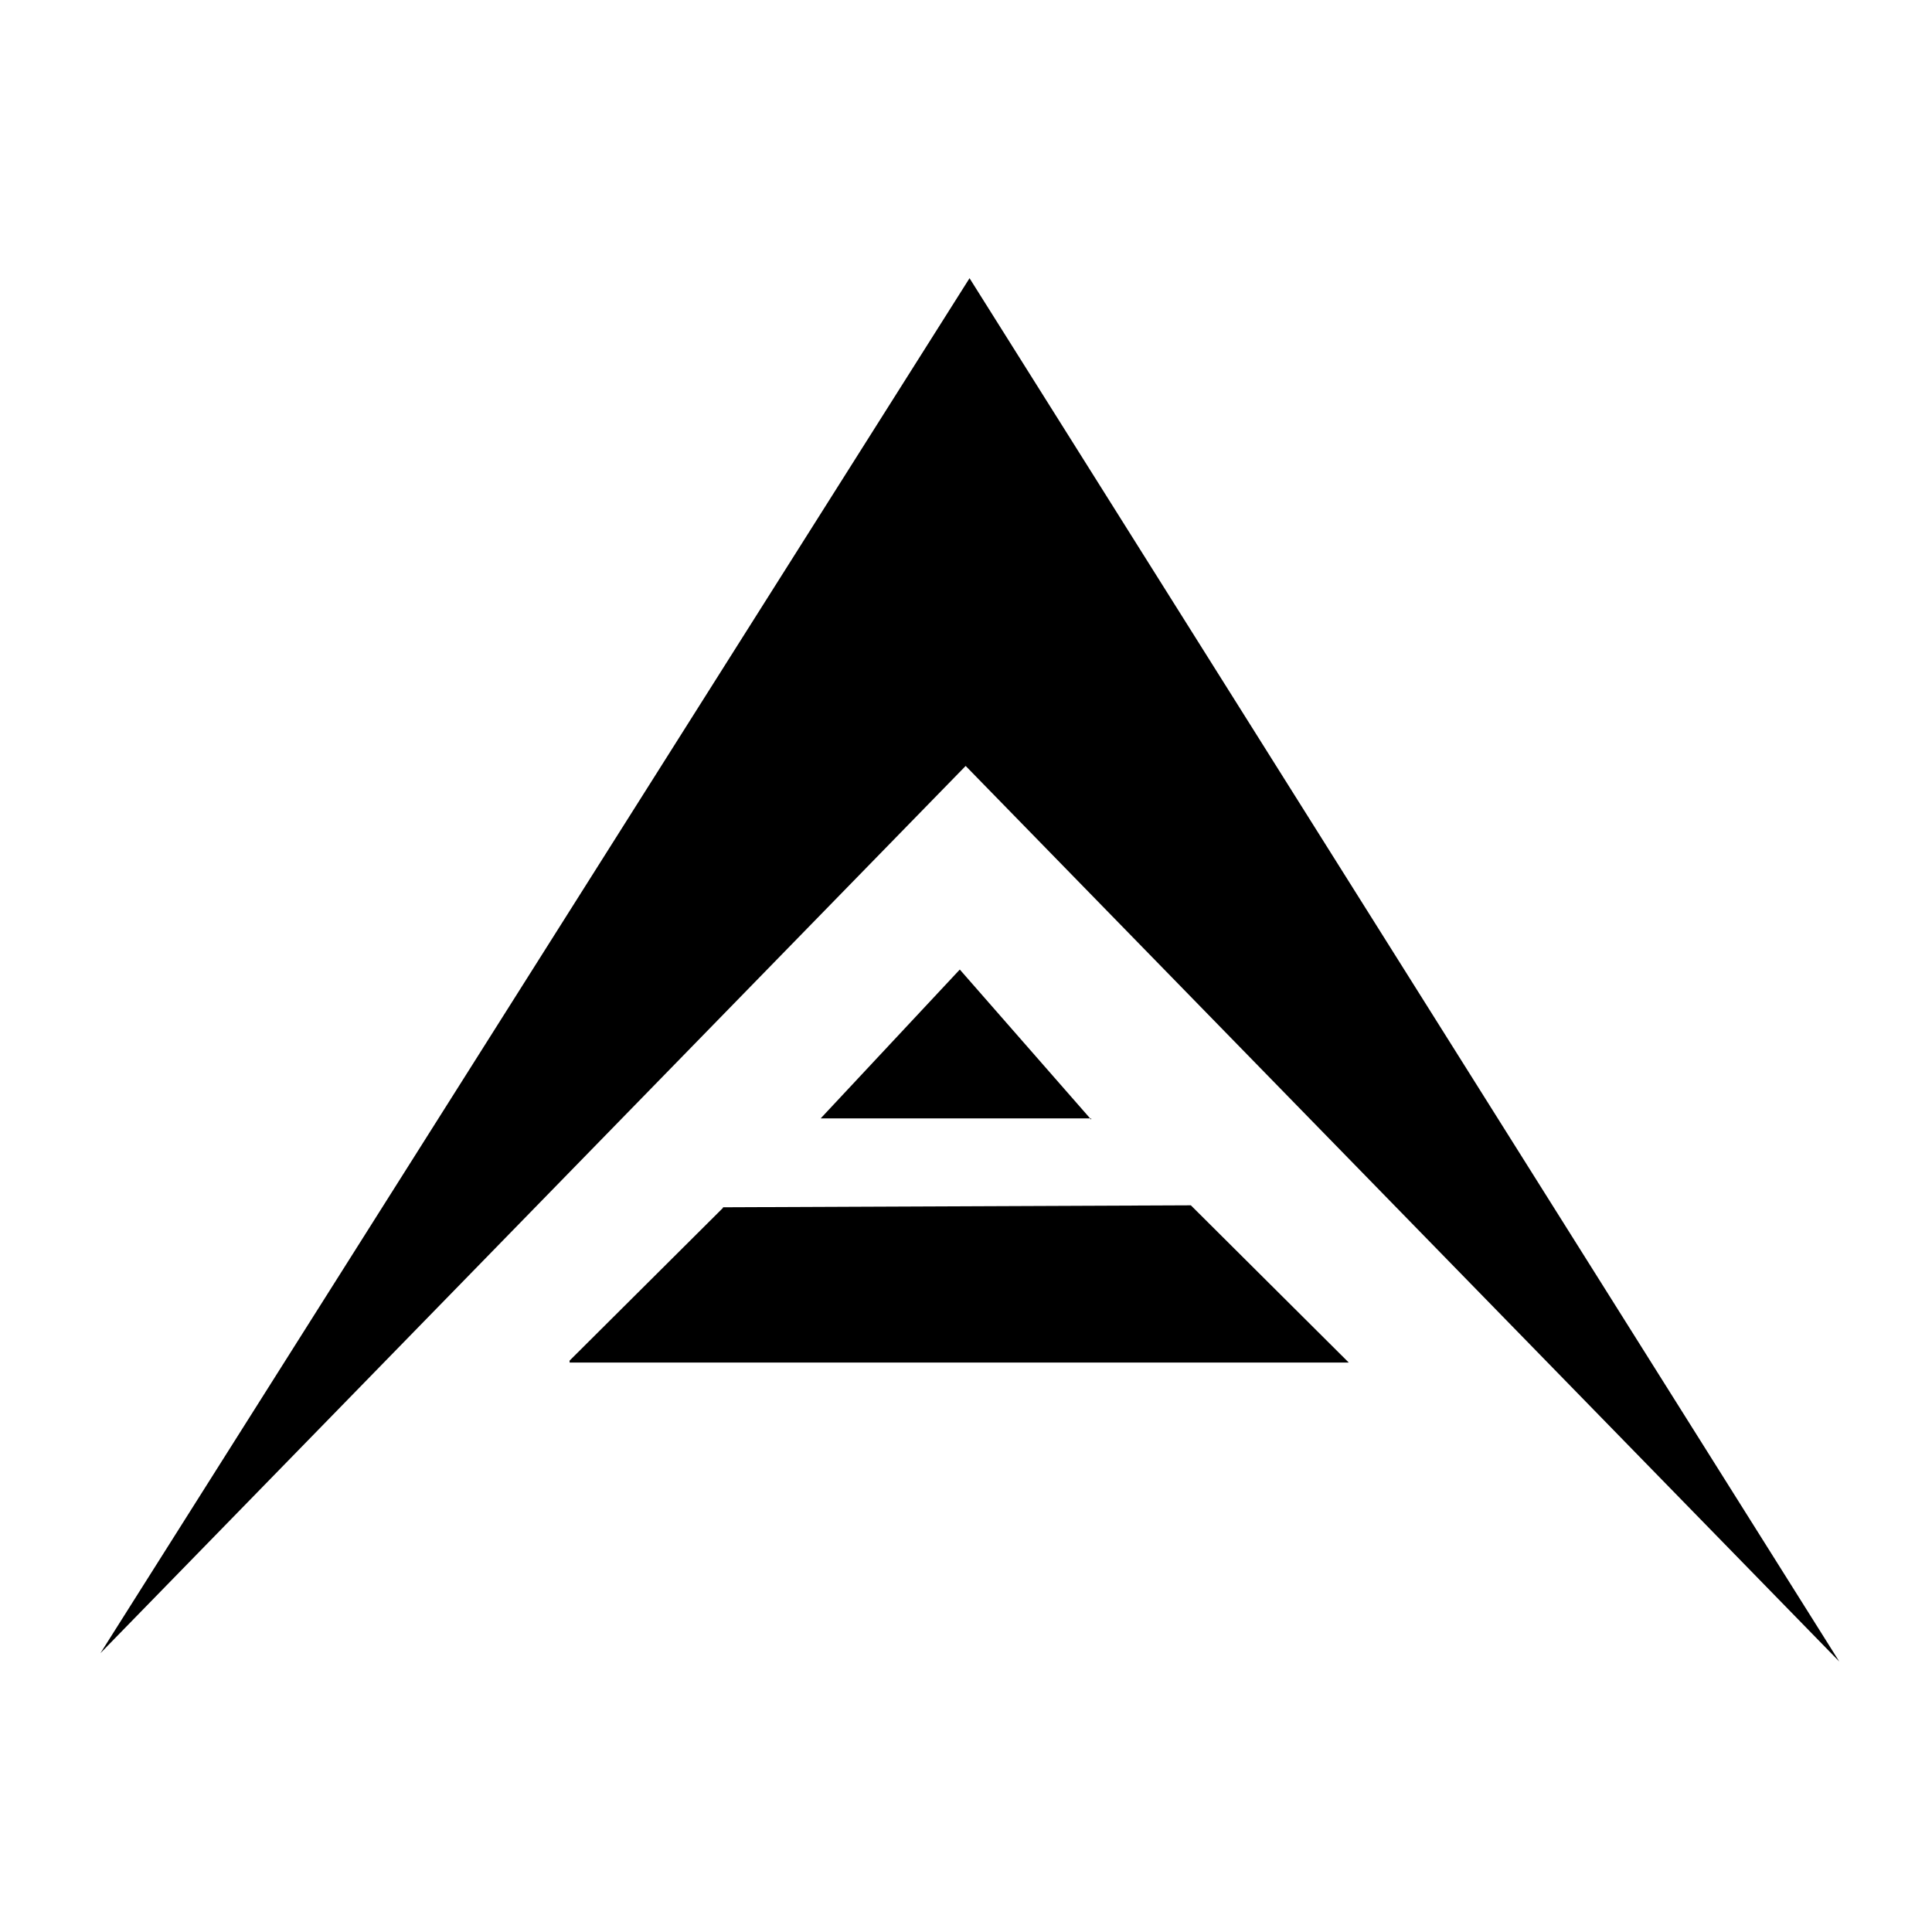
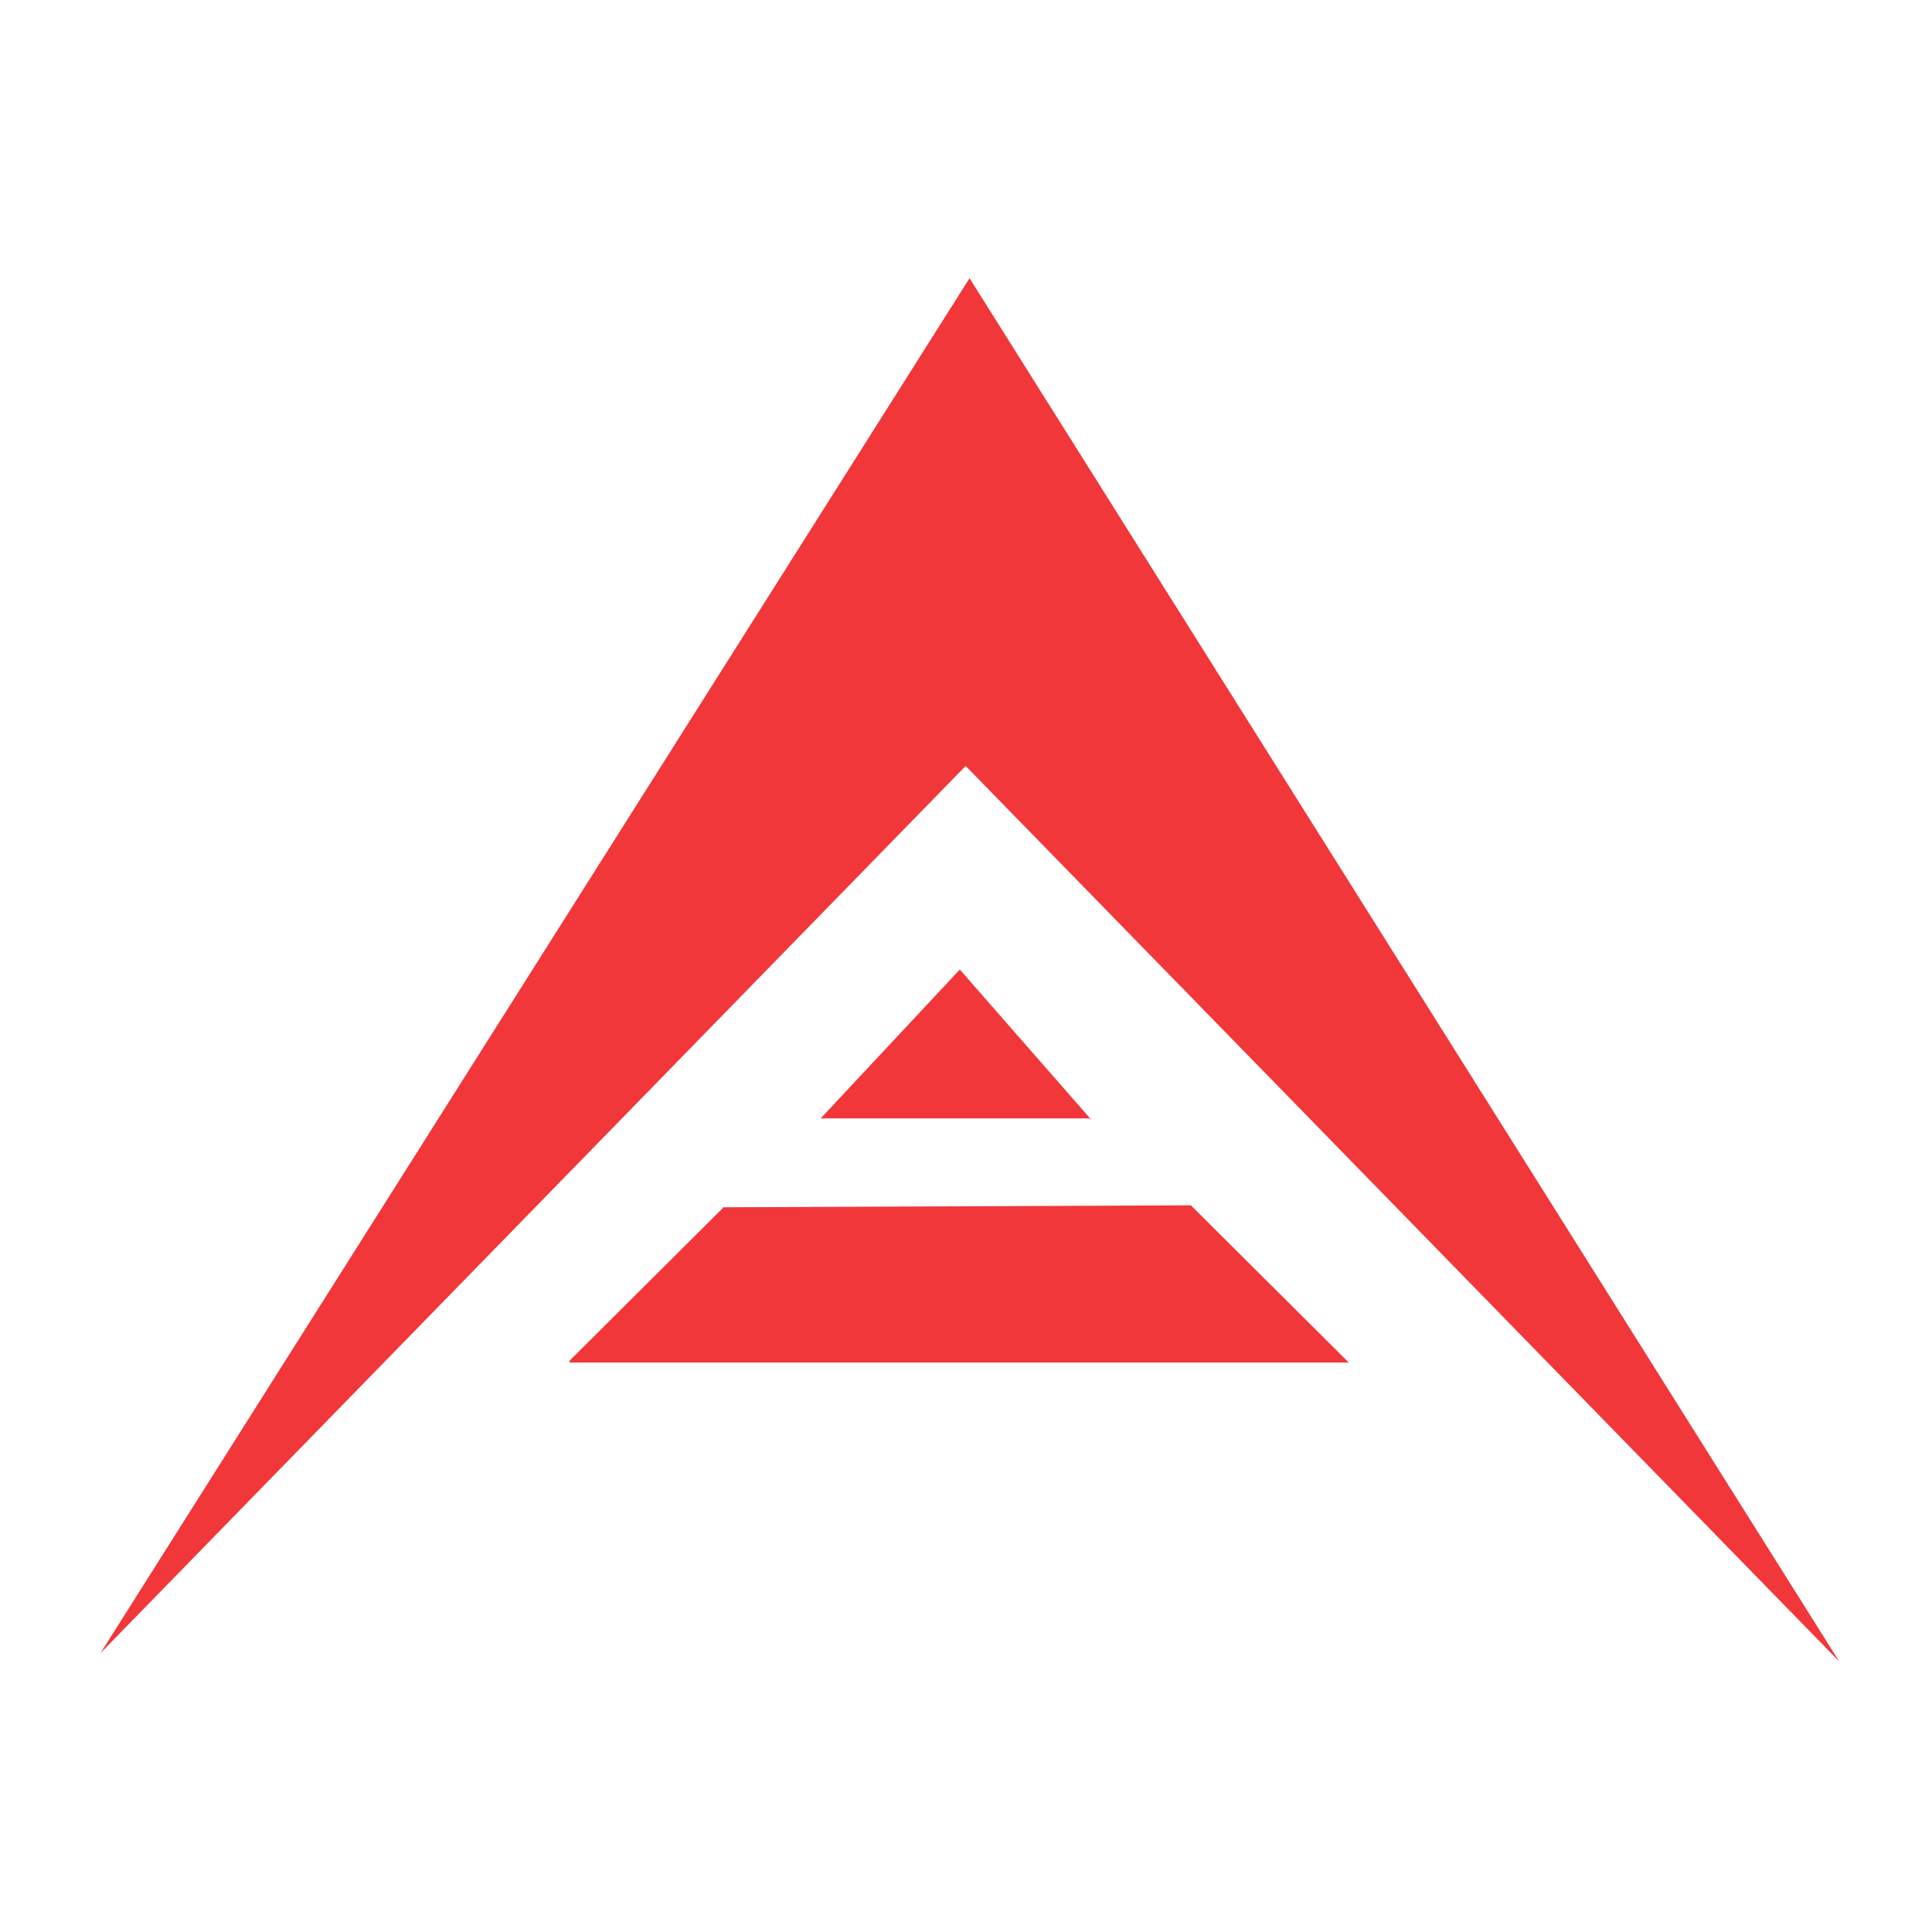
<svg xmlns="http://www.w3.org/2000/svg" width="250" height="250" viewBox="0 0 250 250">
-   <path d="M124.956 99.113L13 213.916 125.458 36 238 215 124.956 99.113zm16.245 45.604h-35.003l18-19.258 17.003 19.42v-.162zM73.708 176.31l-.003-.246 19.845-19.76v-.082l60.546-.254 20.431 20.342H73.709z" />
+   <path fill="#f1373a" d="M124.956 99.113L13 213.916 125.458 36 238 215 124.956 99.113zm16.245 45.604h-35.003l18-19.258 17.003 19.42v-.162zM73.708 176.31l-.003-.246 19.845-19.76v-.082l60.546-.254 20.431 20.342H73.709z" />
</svg>
